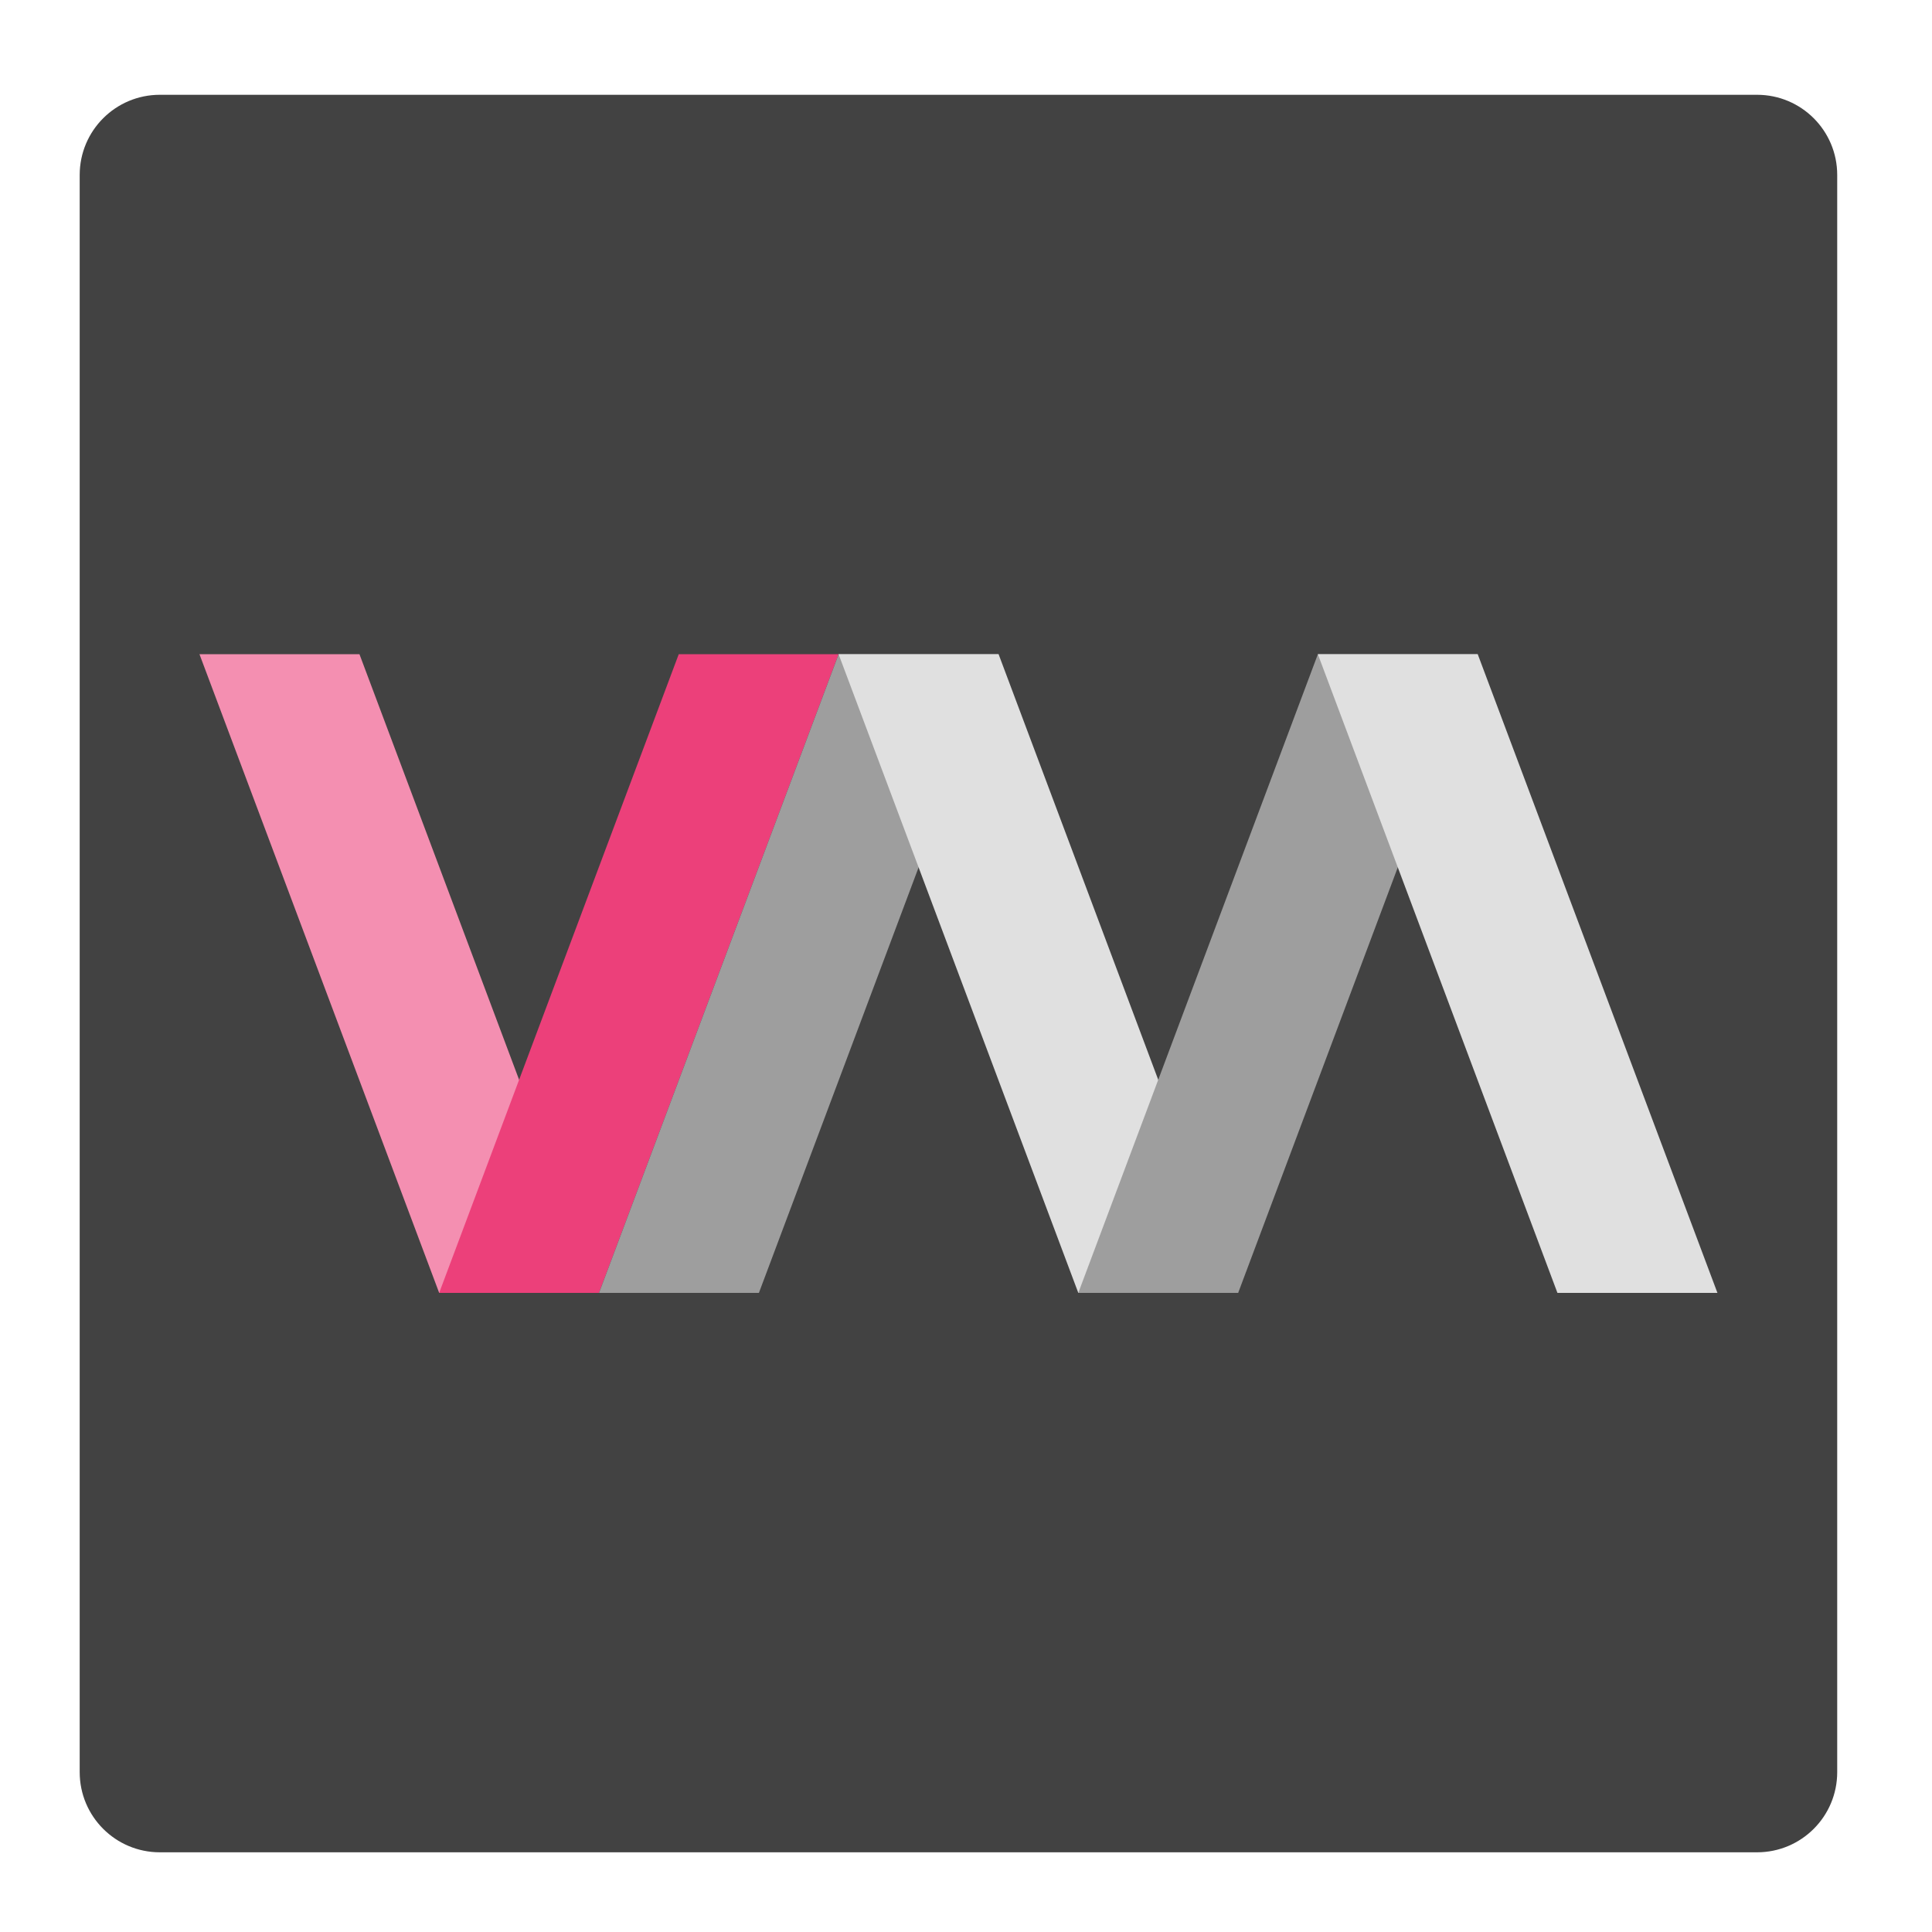
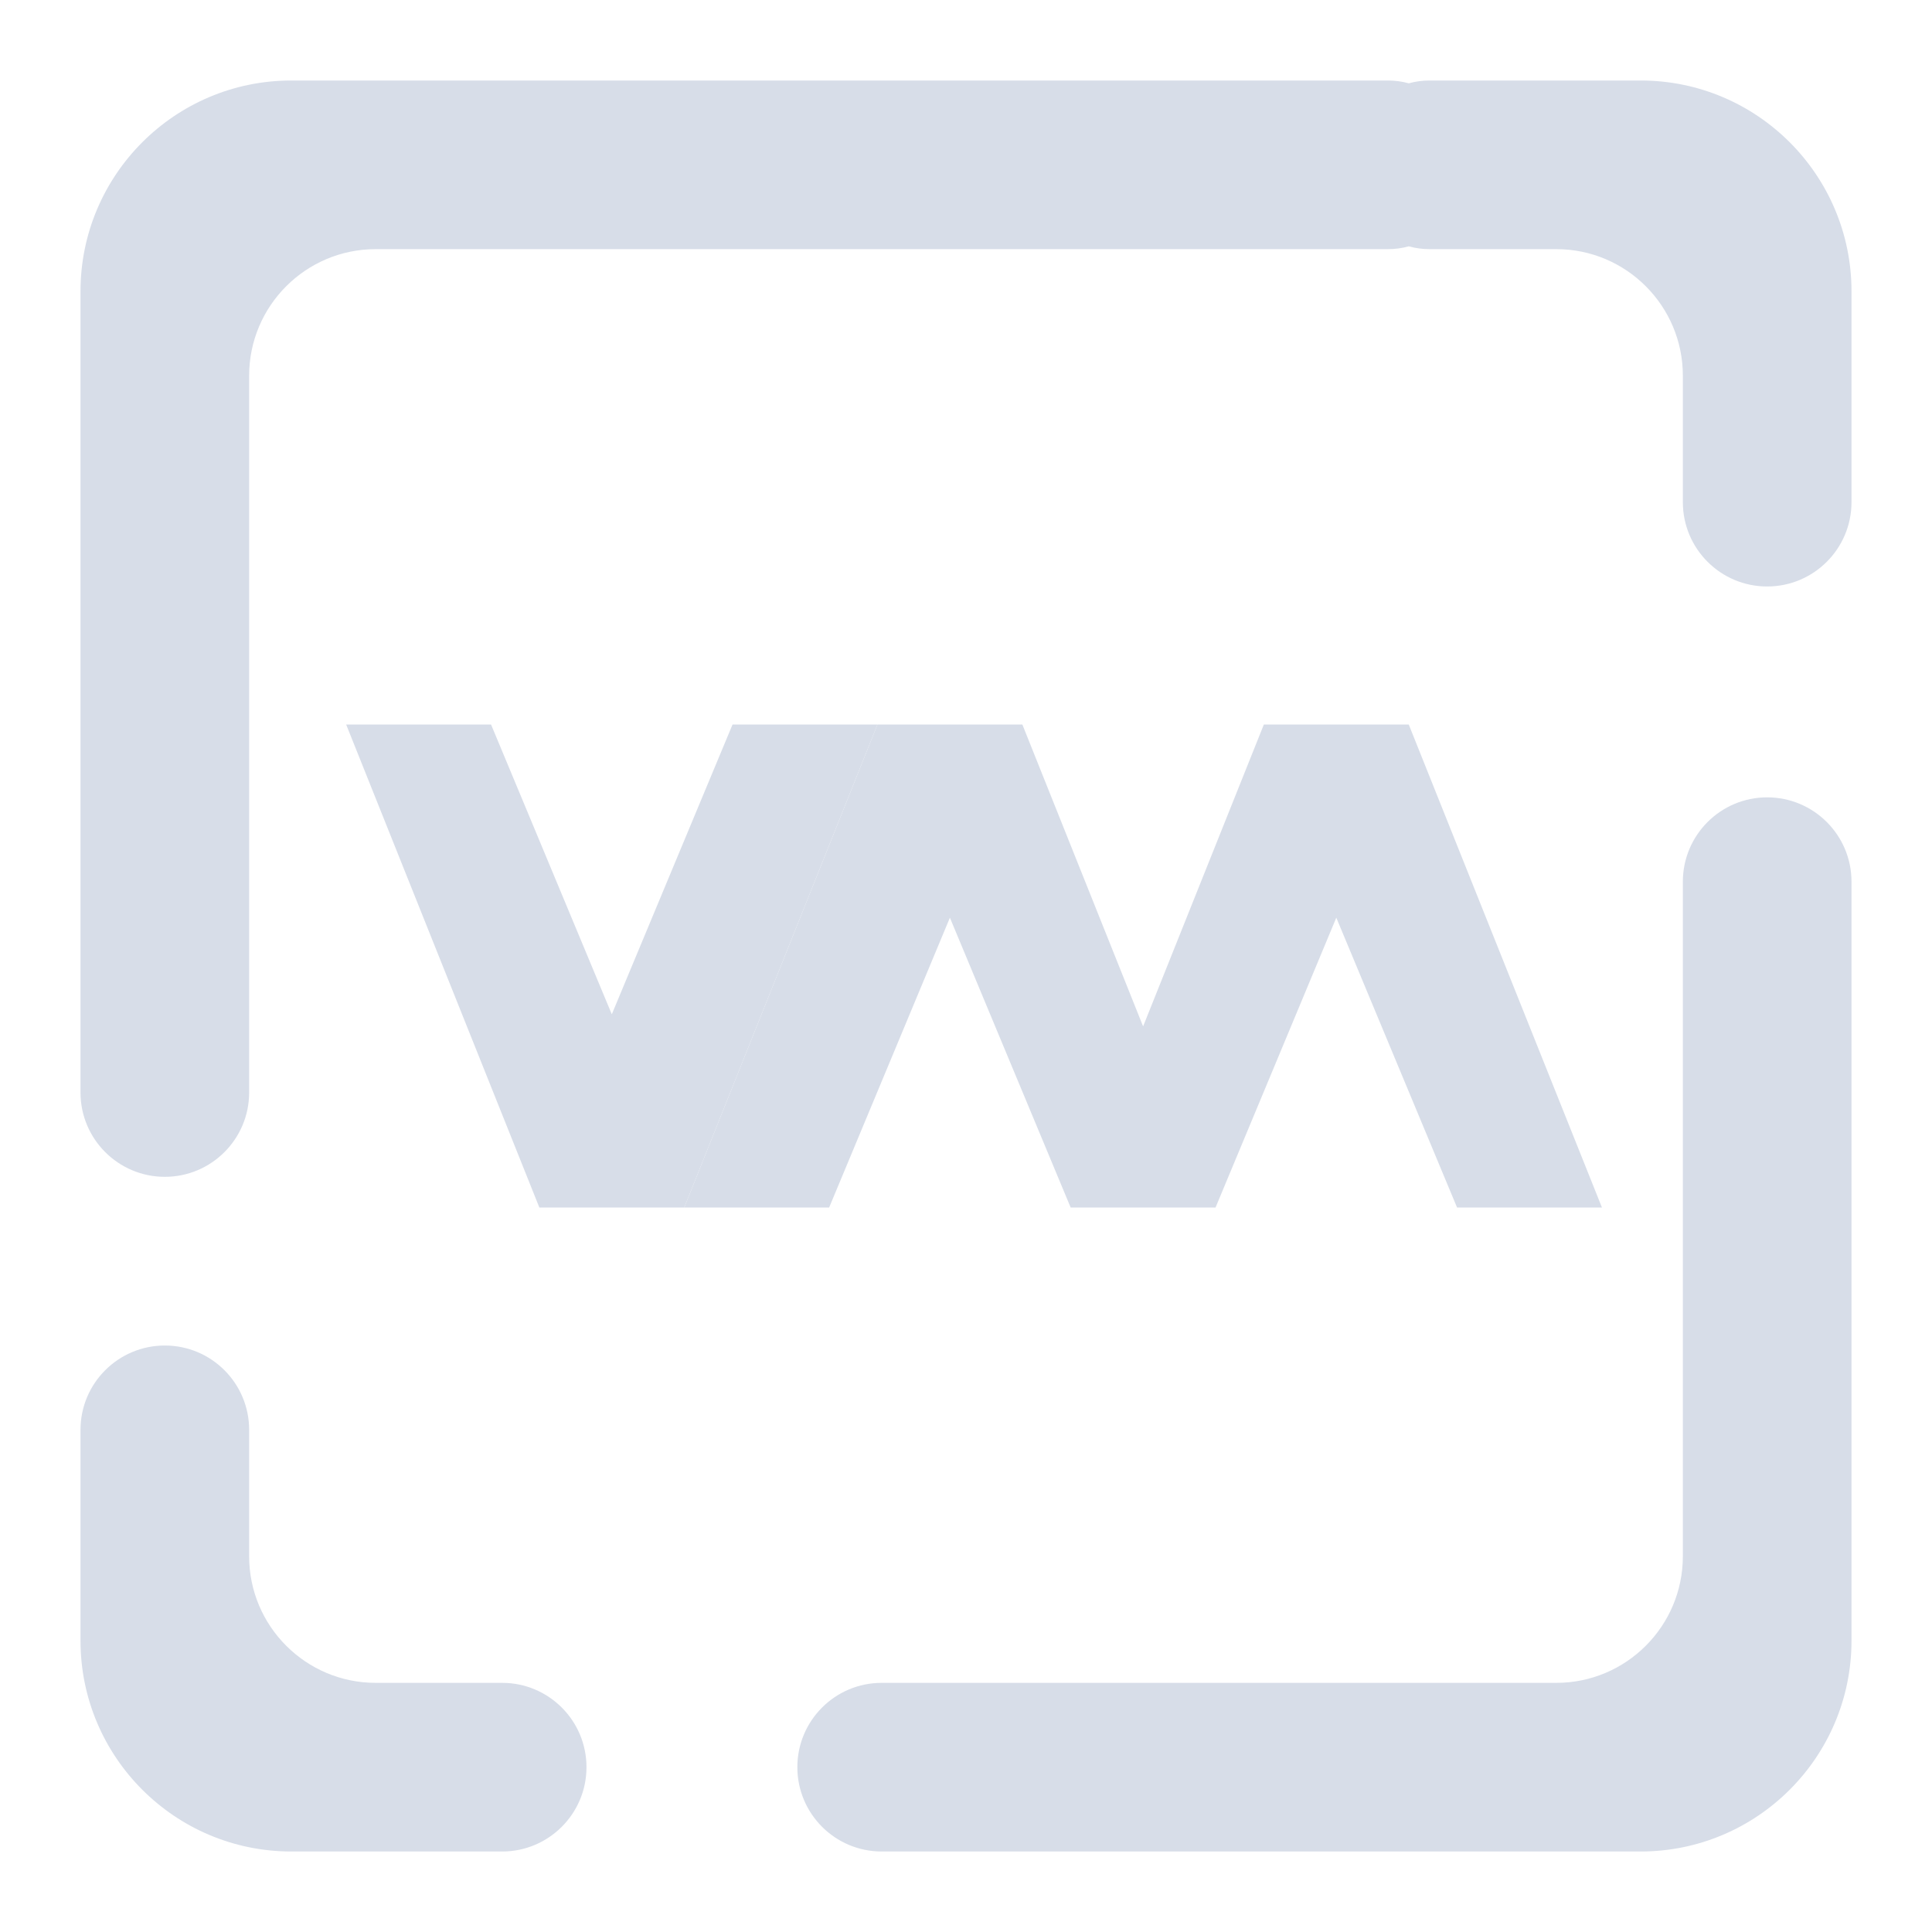
- <svg xmlns="http://www.w3.org/2000/svg" width="16px" height="16px" viewBox="0 0 16 16" version="1.1">
-   <g id="surface1">
-     <path style=" stroke:none;fill-rule:nonzero;fill:rgb(25.882%,25.882%,25.882%);fill-opacity:1;" d="M 1.324 0.785 L 14.551 0.785 C 14.918 0.785 15.215 1.082 15.215 1.449 L 15.215 14.676 C 15.215 15.043 14.918 15.34 14.551 15.34 L 1.324 15.34 C 0.957 15.34 0.66 15.043 0.66 14.676 L 0.66 1.449 C 0.66 1.082 0.957 0.785 1.324 0.785 Z M 1.324 0.785 " />
-     <path style=" stroke:none;fill-rule:nonzero;fill:rgb(95.686%,56.078%,69.412%);fill-opacity:1;" d="M 1.652 5.418 L 2.977 5.418 L 4.961 10.707 L 3.637 10.707 Z M 1.652 5.418 " />
-     <path style=" stroke:none;fill-rule:nonzero;fill:rgb(92.549%,25.098%,47.843%);fill-opacity:1;" d="M 6.945 5.418 L 5.621 5.418 L 3.637 10.707 L 4.961 10.707 Z M 6.945 5.418 " />
-     <path style=" stroke:none;fill-rule:nonzero;fill:rgb(61.961%,61.961%,61.961%);fill-opacity:1;" d="M 4.961 10.707 L 6.285 10.707 L 8.27 5.418 L 6.945 5.418 Z M 4.961 10.707 " />
-     <path style=" stroke:none;fill-rule:nonzero;fill:rgb(87.843%,87.843%,87.843%);fill-opacity:1;" d="M 10.254 10.707 L 8.93 10.707 L 6.945 5.418 L 8.27 5.418 Z M 10.254 10.707 " />
-     <path style=" stroke:none;fill-rule:nonzero;fill:rgb(61.961%,61.961%,61.961%);fill-opacity:1;" d="M 8.93 10.707 L 10.254 10.707 L 12.238 5.418 L 10.914 5.418 Z M 8.93 10.707 " />
-     <path style=" stroke:none;fill-rule:nonzero;fill:rgb(87.843%,87.843%,87.843%);fill-opacity:1;" d="M 14.223 10.707 L 12.898 10.707 L 10.914 5.418 L 12.238 5.418 Z M 14.223 10.707 " />
-   </g>
+ <svg xmlns="http://www.w3.org/2000/svg" style="isolation:isolate" viewBox="0 0 48 48" width="48pt" height="48pt">
+   <linearGradient id="_lgradient_0" x1="0" y1="0.5" x2="1" y2="0.5" gradientTransform="matrix(22.8,0,0,12,17,18)" gradientUnits="userSpaceOnUse">
+     <stop offset="0%" stop-opacity="1" style="stop-color:rgb(215,221,232)" />
+     <stop offset="98.696%" stop-opacity="1" style="stop-color:rgb(215,221,232)" />
+   </linearGradient>
+   <path d=" M 28.4 25.5 L 31.4 18 L 35 18 L 39.8 30 L 36.2 30 L 33.2 22.8 L 30.2 30 L 26.6 30 L 23.6 22.8 L 20.6 30 L 17 30 L 17 30 L 21.8 18 L 25.4 18 L 28.4 25.5 Z " fill-rule="evenodd" fill="url(#_lgradient_0)" />
+   <linearGradient id="_lgradient_1" x1="-0.014" y1="0.01" x2="1.016" y2="1.072" gradientTransform="matrix(44,0,0,44,2,2)" gradientUnits="userSpaceOnUse">
+     <stop offset="0%" stop-opacity="1" style="stop-color:rgb(215,221,232)" />
+     <stop offset="51.562%" stop-opacity="1" style="stop-color:rgb(215,221,232)" />
+     <stop offset="99.13%" stop-opacity="1" style="stop-color:rgb(215,221,232)" />
+   </linearGradient>
+   <path d=" M 35 2.07 C 34.834 2.023 34.658 2 34.476 2 L 34.476 2 L 7.238 2 C 4.347 2 2 4.347 2 7.238 L 2 27.143 L 2 27.143 C 2 28.299 2.939 29.238 4.095 29.238 L 4.095 29.238 C 5.252 29.238 6.19 28.299 6.19 27.143 L 6.19 27.143 L 6.19 27.143 L 6.19 27.143 L 6.19 9.333 C 6.19 7.599 7.599 6.19 9.333 6.19 L 34.476 6.19 L 34.476 6.19 C 34.658 6.19 34.834 6.167 35 6.12 C 35.166 6.167 35.342 6.19 35.524 6.19 L 35.524 6.19 L 38.667 6.19 C 40.401 6.19 41.81 7.599 41.81 9.333 L 41.81 12.476 L 41.81 12.476 C 41.81 13.633 42.748 14.571 43.905 14.571 L 43.905 14.571 C 45.061 14.571 46 13.633 46 12.476 L 46 12.476 L 46 7.238 C 46 4.347 43.653 2 40.762 2 L 35.524 2 L 35.524 2 C 35.342 2 35.166 2.023 35 2.07 L 35 2.07 Z  M 12.476 41.81 L 12.476 41.81 C 13.633 41.81 14.571 42.748 14.571 43.905 L 14.571 43.905 C 14.571 45.061 13.633 46 12.476 46 L 12.476 46 L 7.238 46 C 4.347 46 2 43.653 2 40.762 L 2 35.524 L 2 35.524 C 2 34.367 2.939 33.429 4.095 33.429 L 4.095 33.429 C 5.252 33.429 6.19 34.367 6.19 35.524 L 6.19 35.524 L 6.19 38.667 C 6.19 40.401 7.599 41.81 9.333 41.81 L 12.476 41.81 L 12.476 41.81 L 12.476 41.81 L 12.476 41.81 Z  M 41.81 21.905 L 41.81 21.905 C 41.81 20.748 42.748 19.81 43.905 19.81 L 43.905 19.81 C 45.061 19.81 46 20.748 46 21.905 L 46 21.905 L 46 40.762 C 46 43.653 43.653 46 40.762 46 L 21.905 46 L 21.905 46 C 20.748 46 19.81 45.061 19.81 43.905 L 19.81 43.905 C 19.81 42.748 20.748 41.81 21.905 41.81 L 21.905 41.81 L 38.667 41.81 C 40.401 41.81 41.81 40.401 41.81 38.667 L 41.81 21.905 L 41.81 21.905 L 41.81 21.905 Z  M 8.6 18 L 13.4 30 L 17 30 L 21.8 18 L 18.2 18 L 15.2 25.2 L 12.2 18 L 8.6 18 L 8.6 18 Z " fill-rule="evenodd" fill="url(#_lgradient_1)" />
</svg>
